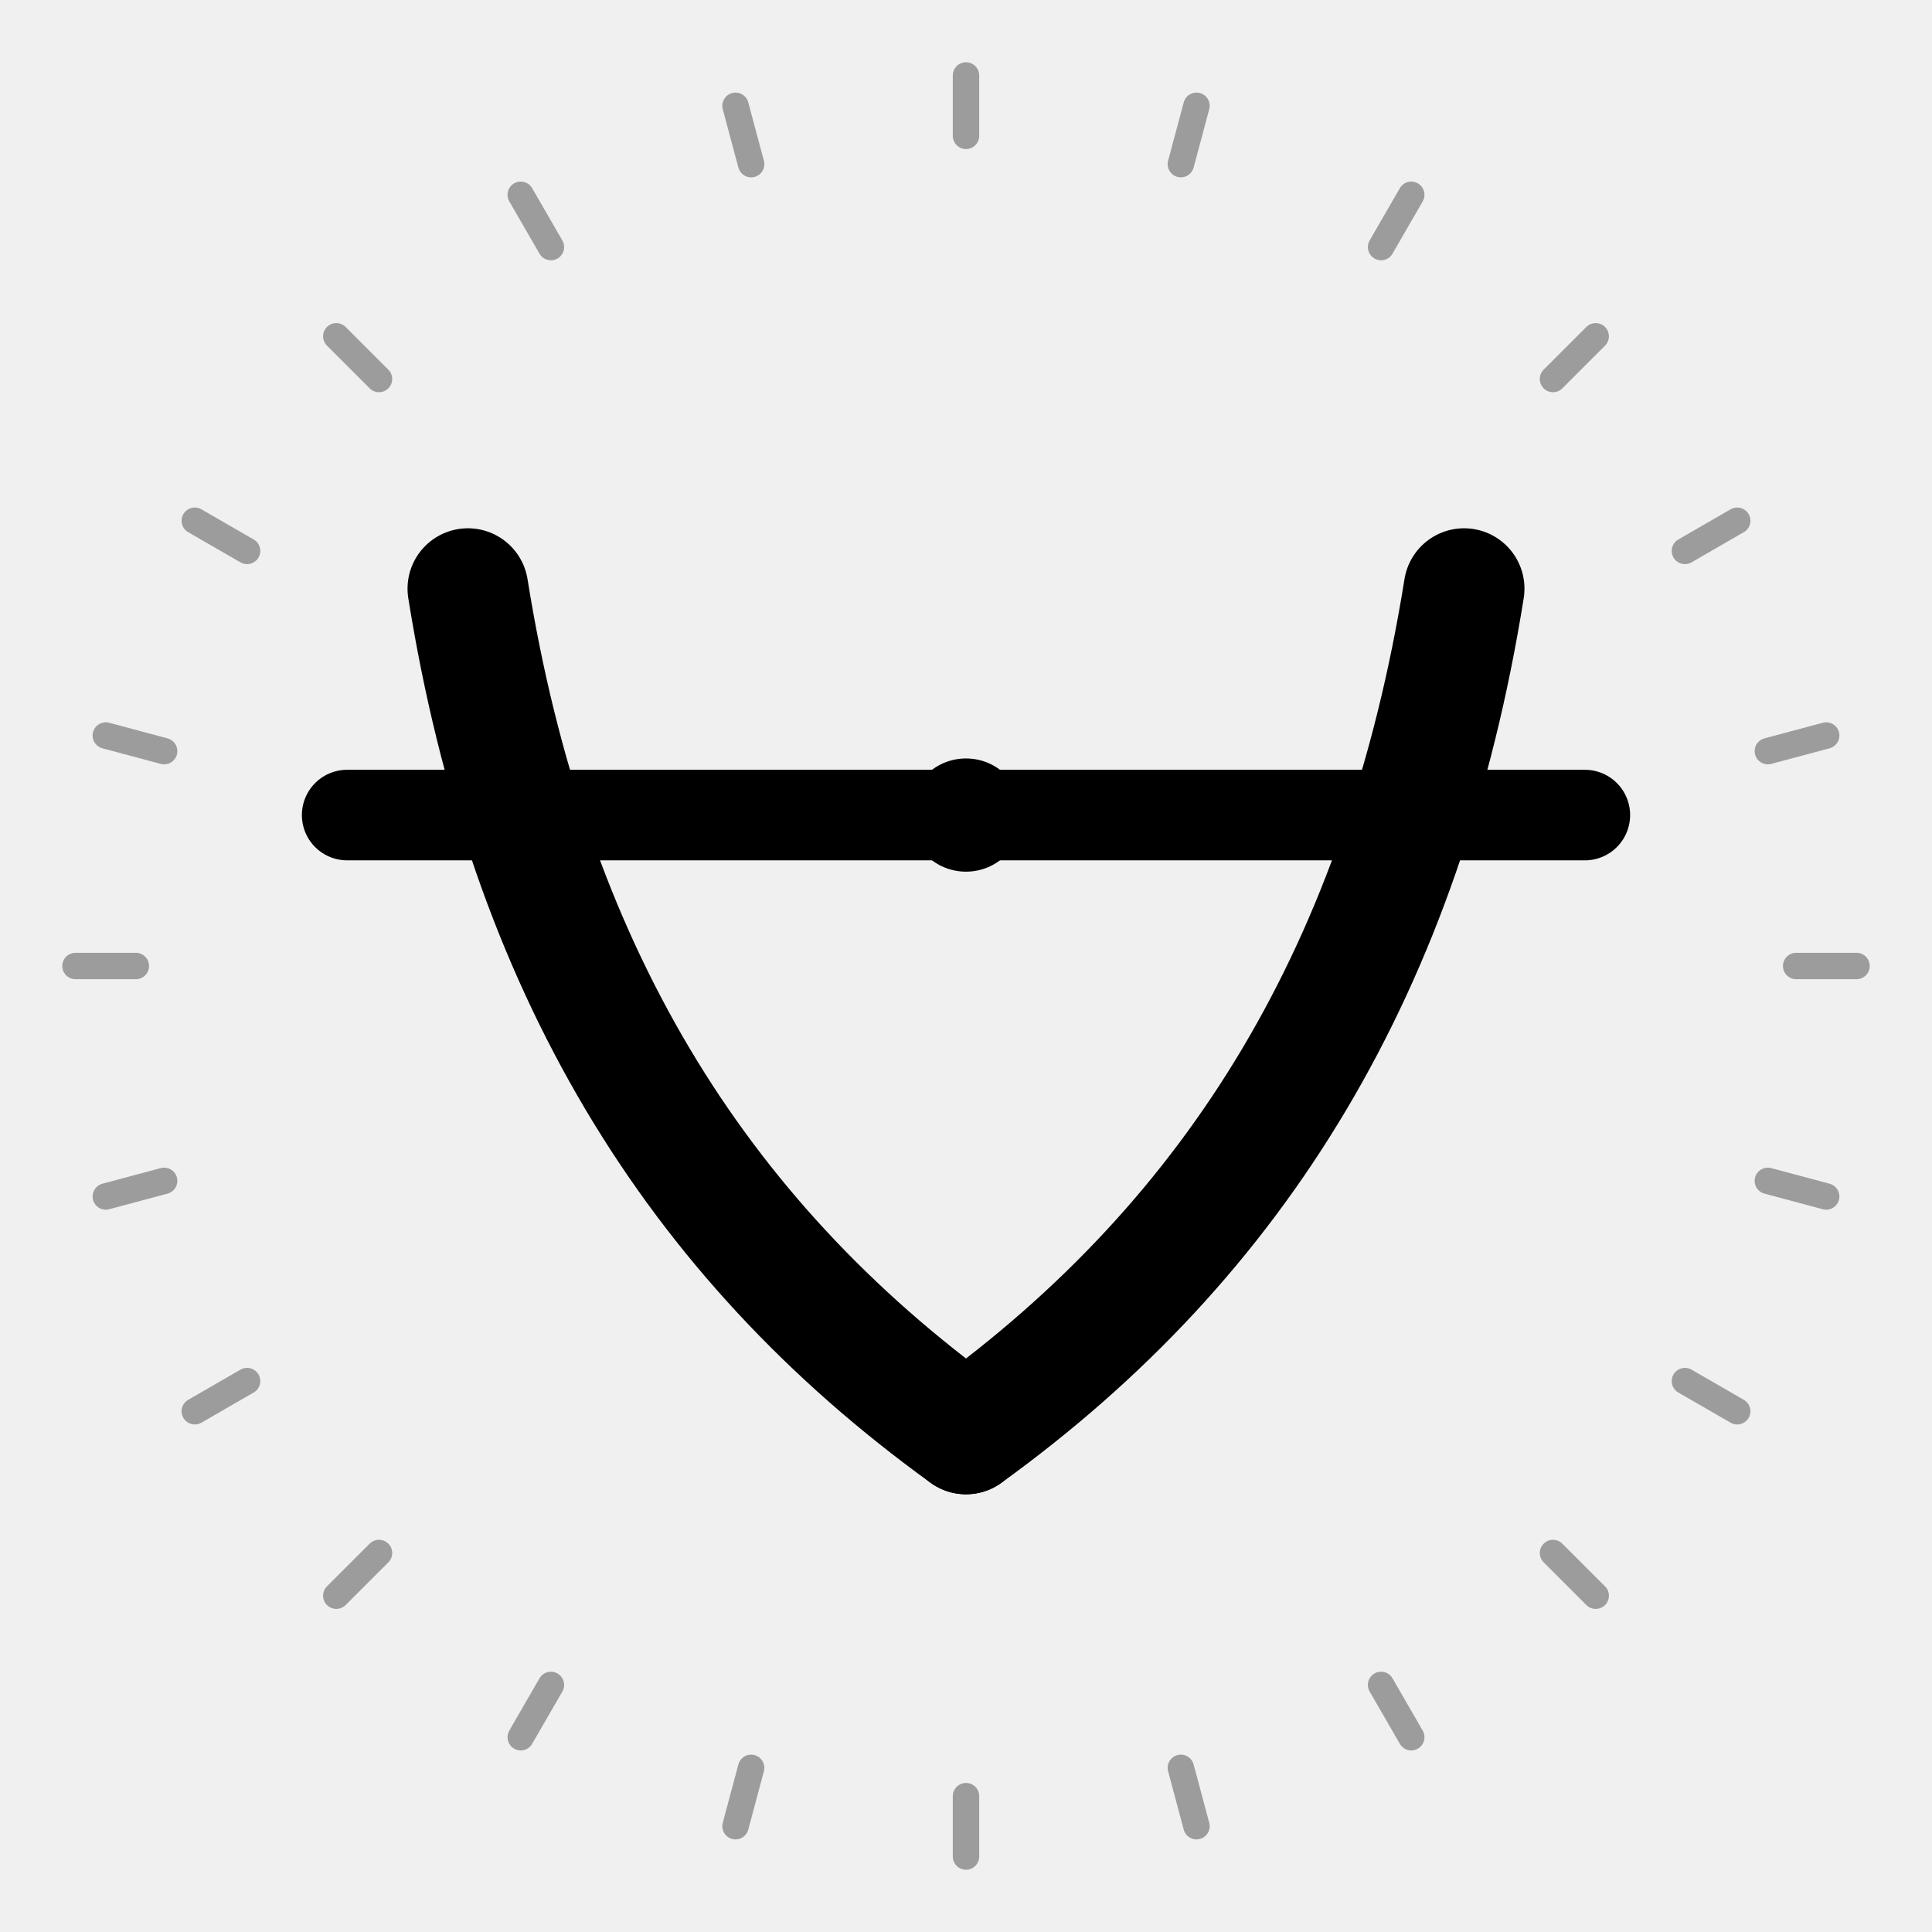
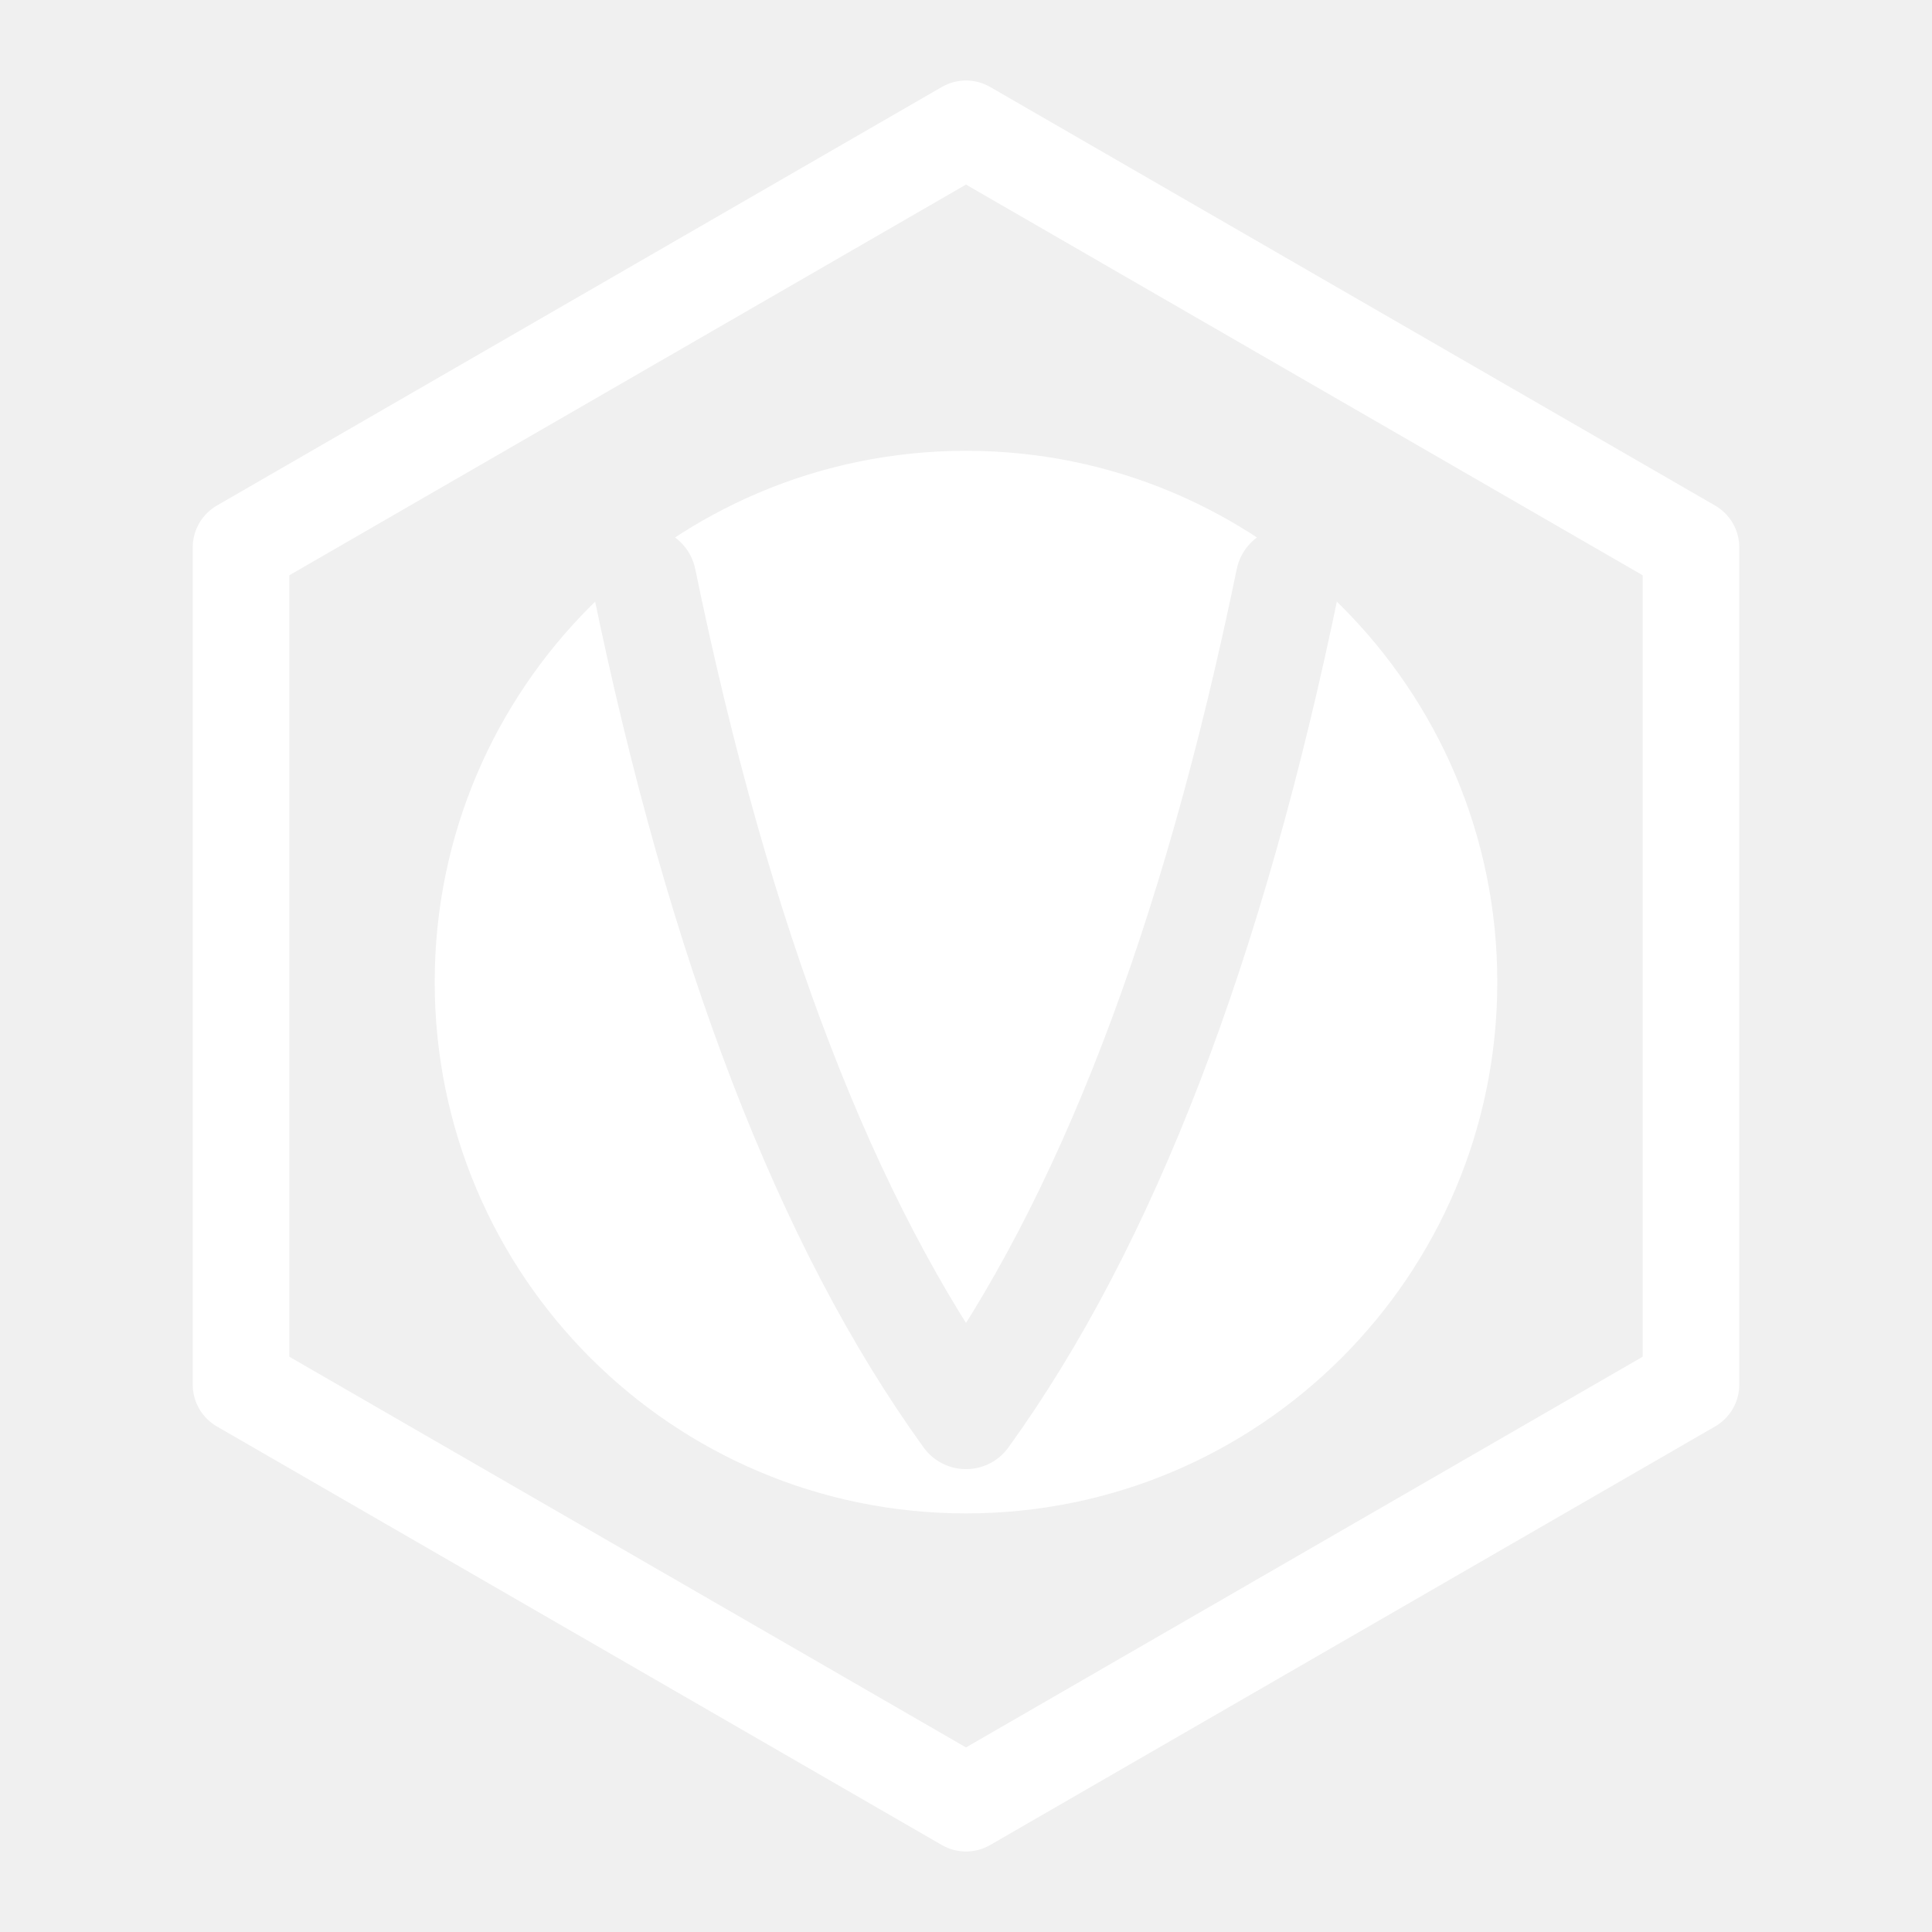
- <svg xmlns="http://www.w3.org/2000/svg" viewBox="0 0 256 256" width="256" height="256" role="img" aria-labelledby="vande-title">
-   <g class="ticks" stroke="currentColor" stroke-width="3.5" stroke-linecap="round" opacity="0.35">
-     <line x1="128" y1="18" x2="128" y2="10" />
-     <line x1="156.47" y1="21.75" x2="158.54" y2="14.02" />
-     <line x1="183" y1="32.74" x2="187" y2="25.81" />
-     <line x1="205.78" y1="50.22" x2="211.44" y2="44.56" />
-     <line x1="223.26" y1="73" x2="230.19" y2="69" />
-     <line x1="234.25" y1="99.53" x2="241.98" y2="97.46" />
-     <line x1="238" y1="128" x2="246" y2="128" />
-     <line x1="234.25" y1="156.47" x2="241.98" y2="158.54" />
-     <line x1="223.26" y1="183" x2="230.19" y2="187" />
-     <line x1="205.78" y1="205.78" x2="211.44" y2="211.44" />
-     <line x1="183" y1="223.26" x2="187" y2="230.19" />
-     <line x1="156.47" y1="234.25" x2="158.54" y2="241.98" />
-     <line x1="128" y1="238" x2="128" y2="246" />
-     <line x1="99.53" y1="234.25" x2="97.46" y2="241.98" />
-     <line x1="73" y1="223.26" x2="69" y2="230.19" />
-     <line x1="50.22" y1="205.78" x2="44.56" y2="211.44" />
-     <line x1="32.74" y1="183" x2="25.81" y2="187" />
-     <line x1="21.75" y1="156.47" x2="14.02" y2="158.54" />
-     <line x1="18" y1="128" x2="10" y2="128" />
-     <line x1="21.75" y1="99.53" x2="14.02" y2="97.46" />
-     <line x1="32.74" y1="73" x2="25.81" y2="69" />
-     <line x1="50.22" y1="50.22" x2="44.56" y2="44.56" />
-     <line x1="73" y1="32.74" x2="69" y2="25.81" />
-     <line x1="99.53" y1="21.75" x2="97.46" y2="14.02" />
-   </g>
-   <g class="arms" fill="none" stroke="currentColor" stroke-width="16" stroke-linecap="round" stroke-linejoin="round">
-     <path class="armLeft" d="M62 78C70 128 92 164 128 190" />
-     <path class="armRight" d="M194 78C186 128 164 164 128 190" />
-   </g>
-   <path class="beam" d="M46 108H210" fill="none" stroke="currentColor" stroke-width="12" stroke-linecap="round" />
-   <circle class="fulcrum" cx="128" cy="108" r="7.5" fill="currentColor" />
+ <svg xmlns="http://www.w3.org/2000/svg" width="512" height="512" viewBox="0 0 120 120" role="img" aria-labelledby="t">
+   <defs>
+     <mask id="m">
+       <rect width="120" height="120" fill="#fff" />
+       <path d="M40 36Q47 70 60 88M80 36Q73 70 60 88" fill="none" stroke="#000" stroke-width="6.5" stroke-linecap="round" />
+     </mask>
+   </defs>
+   <path d="M60.00 8.00 L105.03 34.00 L105.03 86.00 L60.00 112.00 L14.97 86.00 L14.97 34.00Z" fill="none" stroke="#ffffff" stroke-width="6" stroke-linejoin="round" />
+   <circle cx="60" cy="61" r="33" fill="#ffffff" mask="url(#m)" />
</svg>
